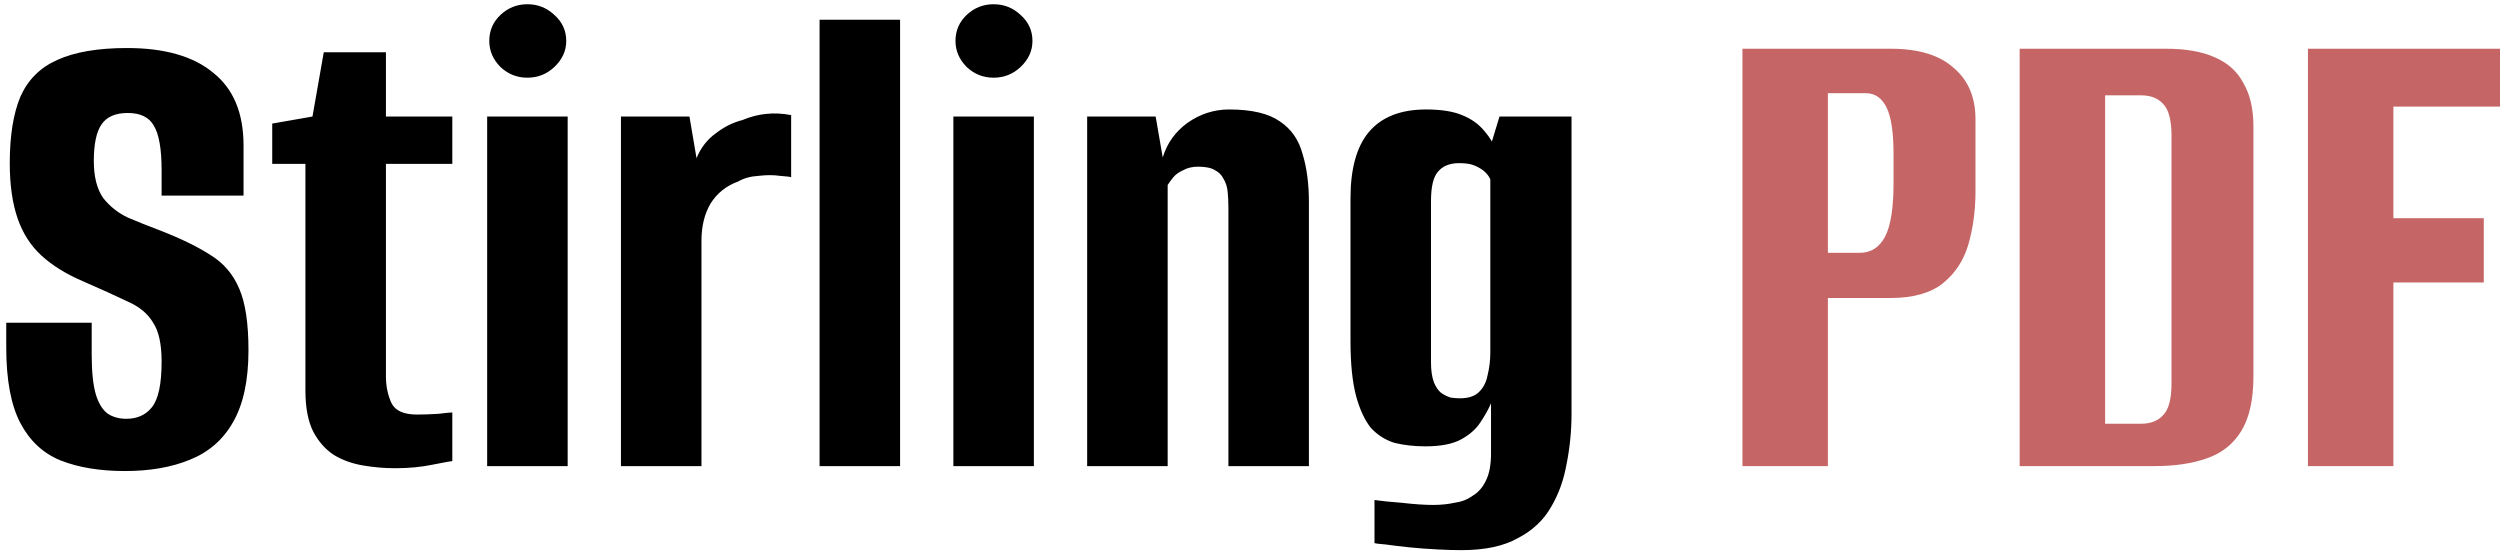
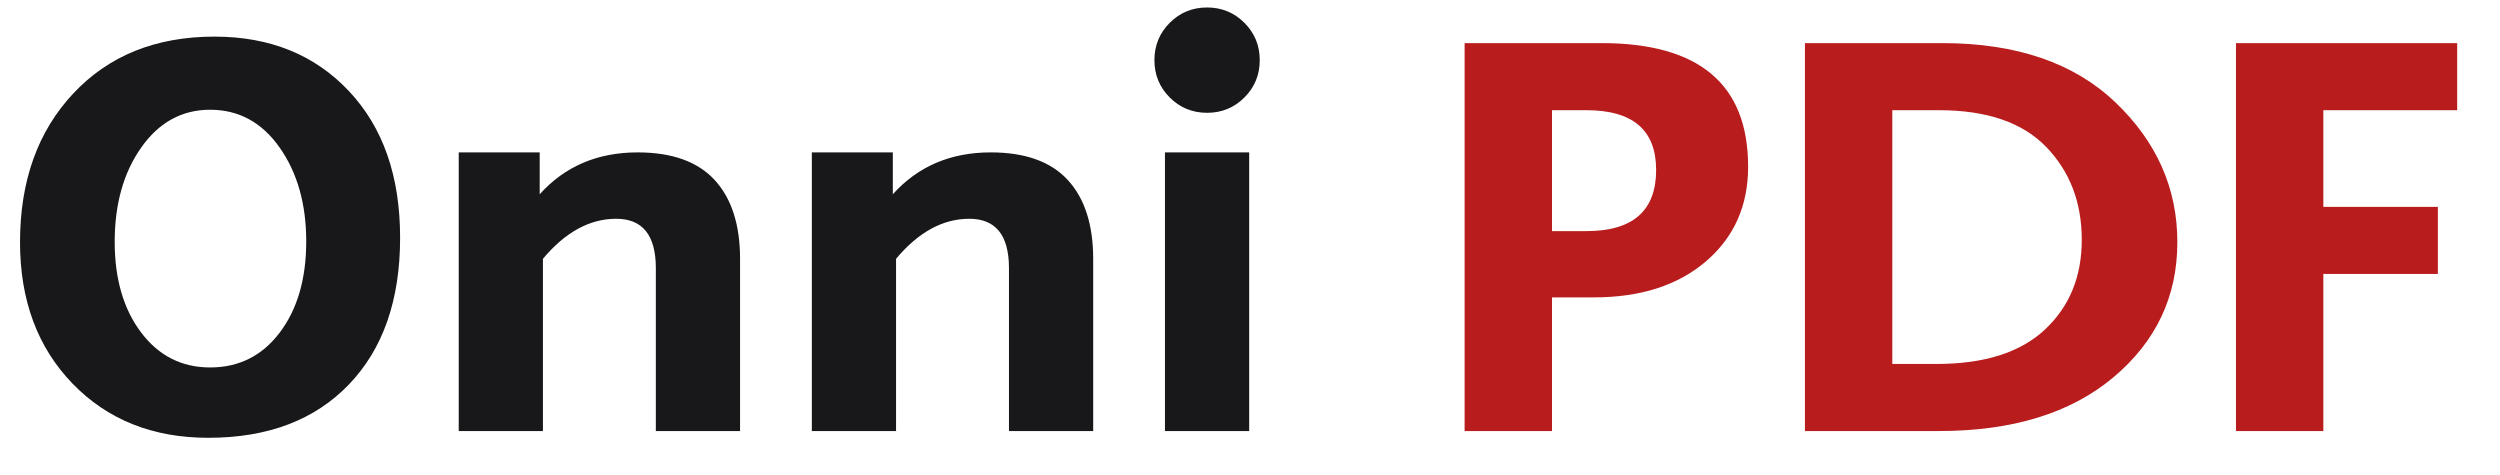
- <svg xmlns="http://www.w3.org/2000/svg" width="118" height="26" viewBox="0 0 118 26" fill="none">
-   <path d="M5.895 22.233C4.717 22.233 3.706 22.067 2.861 21.733C2.039 21.4 1.406 20.811 0.961 19.967C0.517 19.122 0.295 17.933 0.295 16.4V15.233C0.984 15.233 1.661 15.233 2.328 15.233C2.995 15.233 3.661 15.233 4.328 15.233V16.733C4.328 17.556 4.395 18.189 4.528 18.633C4.661 19.056 4.85 19.356 5.095 19.533C5.339 19.689 5.628 19.767 5.961 19.767C6.473 19.767 6.873 19.589 7.161 19.233C7.473 18.856 7.628 18.133 7.628 17.067C7.628 16.244 7.495 15.633 7.228 15.233C6.984 14.811 6.584 14.478 6.028 14.233C5.473 13.967 4.761 13.644 3.895 13.267C3.117 12.933 2.473 12.533 1.961 12.067C1.45 11.6 1.073 11.011 0.828 10.3C0.584 9.589 0.461 8.722 0.461 7.7C0.461 6.411 0.628 5.367 0.961 4.567C1.317 3.767 1.895 3.189 2.695 2.833C3.517 2.456 4.617 2.267 5.995 2.267C7.773 2.267 9.128 2.656 10.062 3.433C11.017 4.189 11.495 5.333 11.495 6.867V9.233C10.85 9.233 10.206 9.233 9.561 9.233C8.939 9.233 8.295 9.233 7.628 9.233V8.033C7.628 7.033 7.506 6.333 7.261 5.933C7.039 5.533 6.628 5.333 6.028 5.333C5.45 5.333 5.039 5.511 4.795 5.867C4.55 6.222 4.428 6.8 4.428 7.6C4.428 8.333 4.573 8.911 4.861 9.333C5.173 9.733 5.561 10.044 6.028 10.267C6.495 10.467 6.995 10.667 7.528 10.867C8.506 11.244 9.306 11.633 9.928 12.033C10.55 12.411 11.006 12.944 11.295 13.633C11.584 14.3 11.728 15.267 11.728 16.533C11.728 17.956 11.484 19.089 10.995 19.933C10.528 20.756 9.85 21.344 8.961 21.7C8.095 22.056 7.073 22.233 5.895 22.233ZM18.649 22.1C18.138 22.1 17.627 22.056 17.116 21.967C16.605 21.878 16.149 21.711 15.749 21.467C15.349 21.2 15.027 20.833 14.782 20.367C14.538 19.878 14.416 19.233 14.416 18.433V7.733H12.849V5.833L14.749 5.5L15.282 2.467H18.216V5.5H21.349V7.733H18.216V17.767C18.216 18.233 18.305 18.656 18.482 19.033C18.66 19.389 19.06 19.567 19.682 19.567C19.971 19.567 20.305 19.556 20.682 19.533C21.06 19.489 21.282 19.467 21.349 19.467V21.767C21.282 21.767 20.971 21.822 20.416 21.933C19.882 22.044 19.293 22.1 18.649 22.1ZM22.994 22V5.5H26.794V22H22.994ZM24.894 3.667C24.405 3.667 23.983 3.5 23.627 3.167C23.271 2.811 23.094 2.4 23.094 1.933C23.094 1.444 23.271 1.033 23.627 0.7C23.983 0.367 24.405 0.2 24.894 0.2C25.383 0.2 25.805 0.367 26.16 0.7C26.538 1.033 26.727 1.444 26.727 1.933C26.727 2.4 26.538 2.811 26.16 3.167C25.805 3.5 25.383 3.667 24.894 3.667ZM29.309 22V5.5H32.542L32.876 7.467C33.075 6.978 33.376 6.589 33.776 6.3C34.175 5.989 34.598 5.778 35.042 5.667C35.776 5.356 36.542 5.278 37.342 5.433V8.367C37.298 8.344 37.12 8.322 36.809 8.3C36.52 8.256 36.187 8.256 35.809 8.3C35.431 8.322 35.109 8.411 34.842 8.567C34.287 8.767 33.853 9.111 33.542 9.6C33.253 10.089 33.109 10.678 33.109 11.367V22H29.309ZM38.684 22V0.933H42.484V22H38.684ZM44.999 22V5.5H48.799V22H44.999ZM46.899 3.667C46.41 3.667 45.988 3.5 45.632 3.167C45.277 2.811 45.099 2.4 45.099 1.933C45.099 1.444 45.277 1.033 45.632 0.7C45.988 0.367 46.41 0.2 46.899 0.2C47.388 0.2 47.81 0.367 48.166 0.7C48.543 1.033 48.732 1.444 48.732 1.933C48.732 2.4 48.543 2.811 48.166 3.167C47.81 3.5 47.388 3.667 46.899 3.667ZM51.314 22V5.5H54.547L54.881 7.433C55.081 6.767 55.47 6.222 56.047 5.8C56.647 5.378 57.303 5.167 58.014 5.167C59.081 5.167 59.881 5.356 60.414 5.733C60.947 6.089 61.303 6.6 61.481 7.267C61.681 7.911 61.781 8.678 61.781 9.567V22H57.981V9.8C57.981 9.533 57.97 9.289 57.947 9.067C57.925 8.822 57.858 8.611 57.747 8.433C57.658 8.256 57.525 8.122 57.347 8.033C57.17 7.922 56.903 7.867 56.547 7.867C56.281 7.867 56.047 7.922 55.847 8.033C55.647 8.122 55.492 8.233 55.381 8.367C55.27 8.5 55.181 8.622 55.114 8.733V22H51.314ZM68.976 25.967C68.665 25.967 68.287 25.956 67.843 25.933C67.398 25.911 66.954 25.878 66.509 25.833C66.087 25.789 65.721 25.744 65.409 25.7C65.121 25.678 64.943 25.656 64.876 25.633V23.6C65.165 23.644 65.598 23.689 66.176 23.733C66.754 23.8 67.243 23.833 67.643 23.833C67.998 23.833 68.332 23.8 68.643 23.733C68.976 23.689 69.265 23.578 69.509 23.4C69.776 23.244 69.987 23 70.143 22.667C70.298 22.356 70.376 21.933 70.376 21.4V19.033C70.265 19.3 70.098 19.6 69.876 19.933C69.676 20.244 69.376 20.511 68.976 20.733C68.576 20.956 68.009 21.067 67.276 21.067C66.743 21.067 66.254 21.011 65.809 20.9C65.387 20.767 65.02 20.533 64.709 20.2C64.421 19.844 64.187 19.344 64.009 18.7C63.832 18.033 63.743 17.167 63.743 16.1V9.367C63.743 7.967 64.032 6.922 64.609 6.233C65.209 5.522 66.109 5.167 67.309 5.167C68.02 5.167 68.587 5.256 69.009 5.433C69.454 5.611 69.809 5.867 70.076 6.2C70.343 6.511 70.554 6.878 70.709 7.3L70.209 7.367L70.776 5.5H74.176V19.533C74.176 20.333 74.098 21.122 73.943 21.9C73.809 22.656 73.565 23.333 73.209 23.933C72.854 24.556 72.332 25.044 71.643 25.4C70.976 25.778 70.087 25.967 68.976 25.967ZM68.909 18.8C69.287 18.8 69.576 18.711 69.776 18.533C69.998 18.333 70.143 18.067 70.209 17.733C70.298 17.378 70.343 17.011 70.343 16.633V8.467C70.298 8.356 70.221 8.244 70.109 8.133C69.998 8.022 69.843 7.922 69.643 7.833C69.465 7.744 69.209 7.7 68.876 7.7C68.432 7.7 68.098 7.833 67.876 8.1C67.654 8.344 67.543 8.811 67.543 9.5V17.1C67.543 17.478 67.587 17.789 67.676 18.033C67.765 18.256 67.876 18.422 68.009 18.533C68.165 18.644 68.32 18.722 68.476 18.767C68.632 18.789 68.776 18.8 68.909 18.8Z" fill="black" />
-   <path d="M82.243 22V2.3H89.243C90.554 2.3 91.543 2.6 92.209 3.2C92.898 3.778 93.243 4.589 93.243 5.633V9.033C93.243 9.922 93.131 10.756 92.909 11.533C92.687 12.289 92.287 12.9 91.709 13.367C91.131 13.833 90.298 14.067 89.209 14.067H86.276V22H82.243ZM86.276 11.933H87.776C88.309 11.933 88.709 11.678 88.976 11.167C89.243 10.656 89.376 9.811 89.376 8.633V7.3C89.376 6.256 89.265 5.511 89.043 5.067C88.82 4.622 88.498 4.4 88.076 4.4H86.276V11.933ZM95.328 22V2.3H102.228C103.162 2.3 103.928 2.433 104.528 2.7C105.151 2.967 105.606 3.378 105.895 3.933C106.206 4.467 106.362 5.144 106.362 5.967V17.767C106.362 18.856 106.173 19.711 105.795 20.333C105.417 20.956 104.873 21.389 104.162 21.633C103.473 21.878 102.651 22 101.695 22H95.328ZM99.362 20H101.062C101.506 20 101.851 19.867 102.095 19.6C102.362 19.333 102.495 18.833 102.495 18.1V6.4C102.495 5.667 102.362 5.167 102.095 4.9C101.851 4.633 101.506 4.5 101.062 4.5H99.362V20ZM108.935 22V2.3H118.002V5.033H112.968V10.3H117.235V13.333H112.968V22H108.935Z" fill="#C56565" />
+ <svg xmlns="http://www.w3.org/2000/svg" width="116" height="22" viewBox="0 0 116 22" fill="none">
+   <path d="M9.665 20.314Q5.799 20.314 3.364 17.797Q0.929 15.28 0.929 11.238Q0.929 6.971 3.402 4.335Q5.874 1.699 9.954 1.699Q13.808 1.699 16.186 4.222Q18.565 6.745 18.565 11.029Q18.565 15.372 16.186 17.843Q13.808 20.314 9.665 20.314ZM9.749 5.092Q7.791 5.092 6.556 6.841Q5.322 8.59 5.322 11.218Q5.322 13.803 6.548 15.427Q7.774 17.05 9.749 17.05Q11.757 17.05 12.983 15.427Q14.209 13.803 14.209 11.201Q14.209 8.598 12.975 6.845Q11.741 5.092 9.749 5.092ZM21.285 20.0V7.071H25.042V9.013Q26.791 7.071 29.586 7.071Q31.979 7.071 33.159 8.351Q34.339 9.632 34.339 12.017V20.0H30.431V12.444Q30.431 10.151 28.59 10.151Q26.749 10.151 25.192 12.008V20.0H21.285ZM37.669 20.0V7.071H41.427V9.013Q43.176 7.071 45.971 7.071Q48.364 7.071 49.544 8.351Q50.724 9.632 50.724 12.017V20.0H46.816V12.444Q46.816 10.151 44.975 10.151Q43.134 10.151 41.577 12.008V20.0H37.669ZM54.054 20.0V7.071H57.962V20.0H54.054ZM56.008 5.234Q54.987 5.234 54.276 4.523Q53.565 3.812 53.565 2.791Q53.565 1.77 54.276 1.059Q54.987 0.347 56.008 0.347Q57.029 0.347 57.741 1.059Q58.452 1.77 58.452 2.791Q58.452 3.812 57.741 4.523Q57.029 5.234 56.008 5.234Z" fill="#18181B" />
+   <path d="M72.013 13.799V20.0H67.958V2.0H74.31Q81.113 2.0 81.113 7.736Q81.113 10.448 79.161 12.123Q77.209 13.799 73.946 13.799ZM72.013 5.113V10.724H73.607Q76.845 10.724 76.845 7.887Q76.845 5.113 73.607 5.113ZM83.749 20.0V2.0H90.117Q95.272 2.0 98.151 4.745Q101.029 7.49 101.029 11.238Q101.029 15.021 98.059 17.51Q95.088 20.0 89.967 20.0ZM87.803 5.113V16.887H89.866Q93.18 16.887 94.887 15.289Q96.594 13.69 96.594 11.13Q96.594 8.527 94.946 6.82Q93.297 5.113 89.967 5.113ZM103.749 20.0V2.0H114.013V5.113H107.803V9.598H113.117V12.711H107.803V20.0H103.749Z" fill="#B91C1C" />
</svg>
